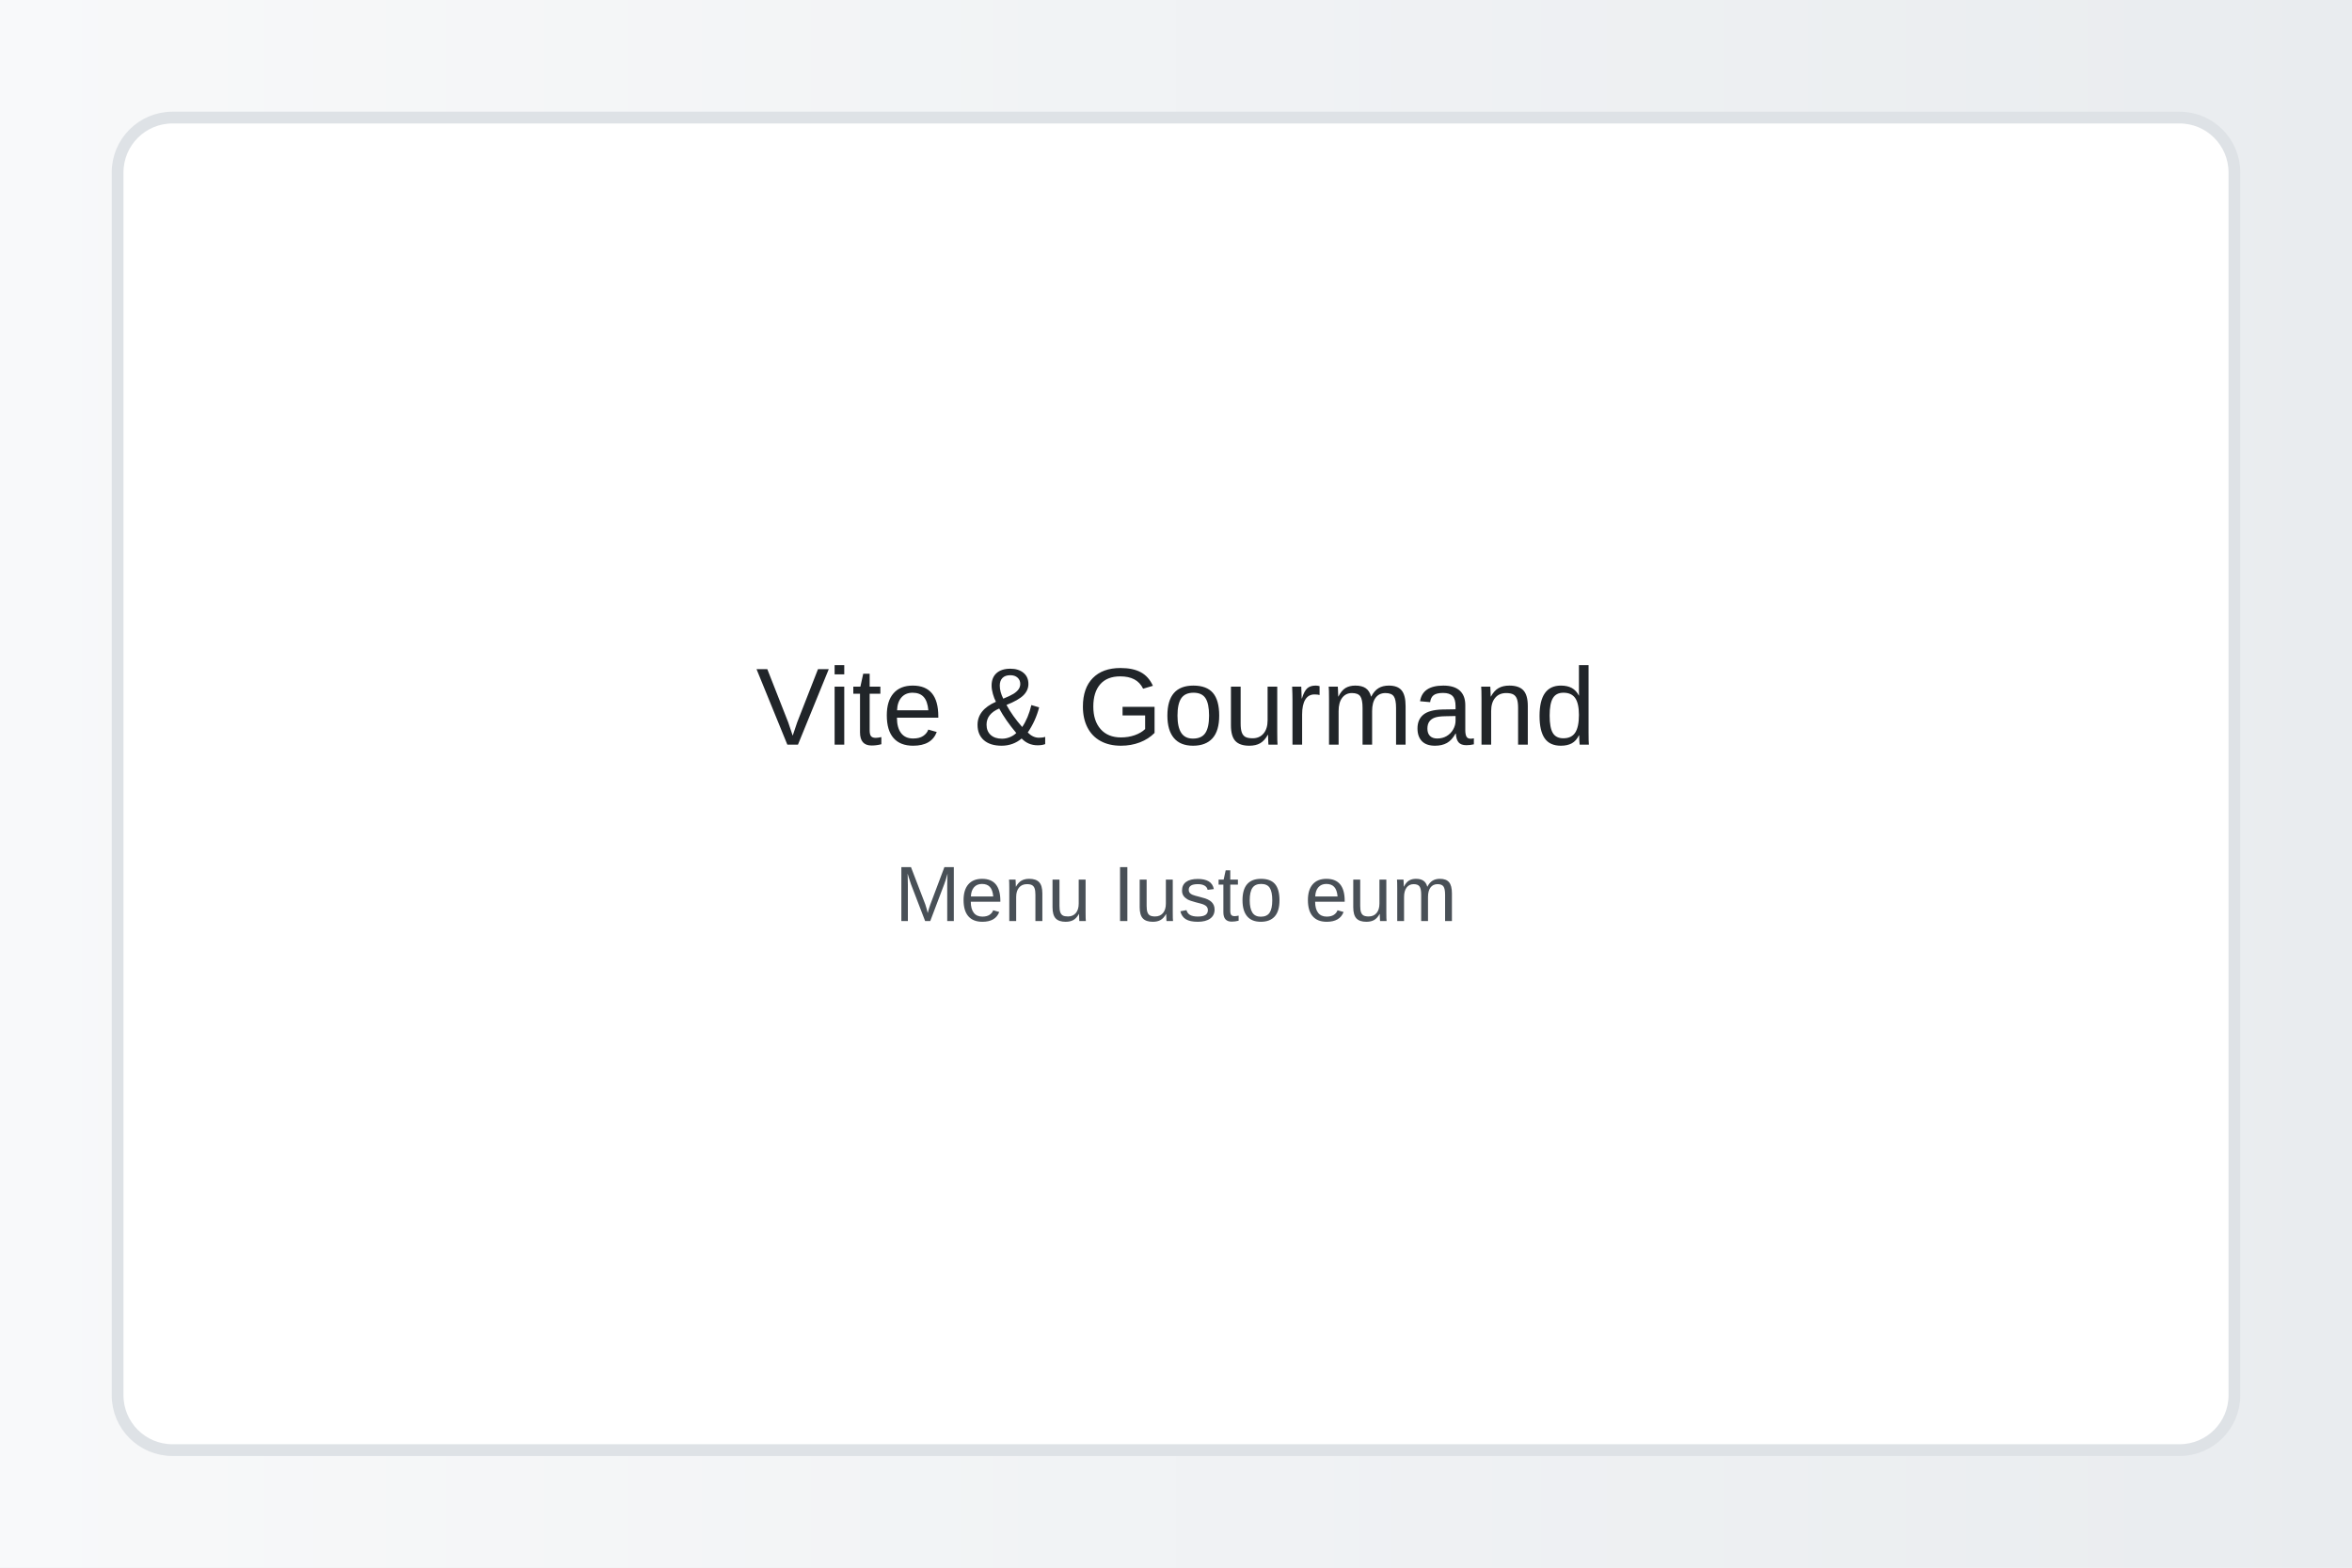
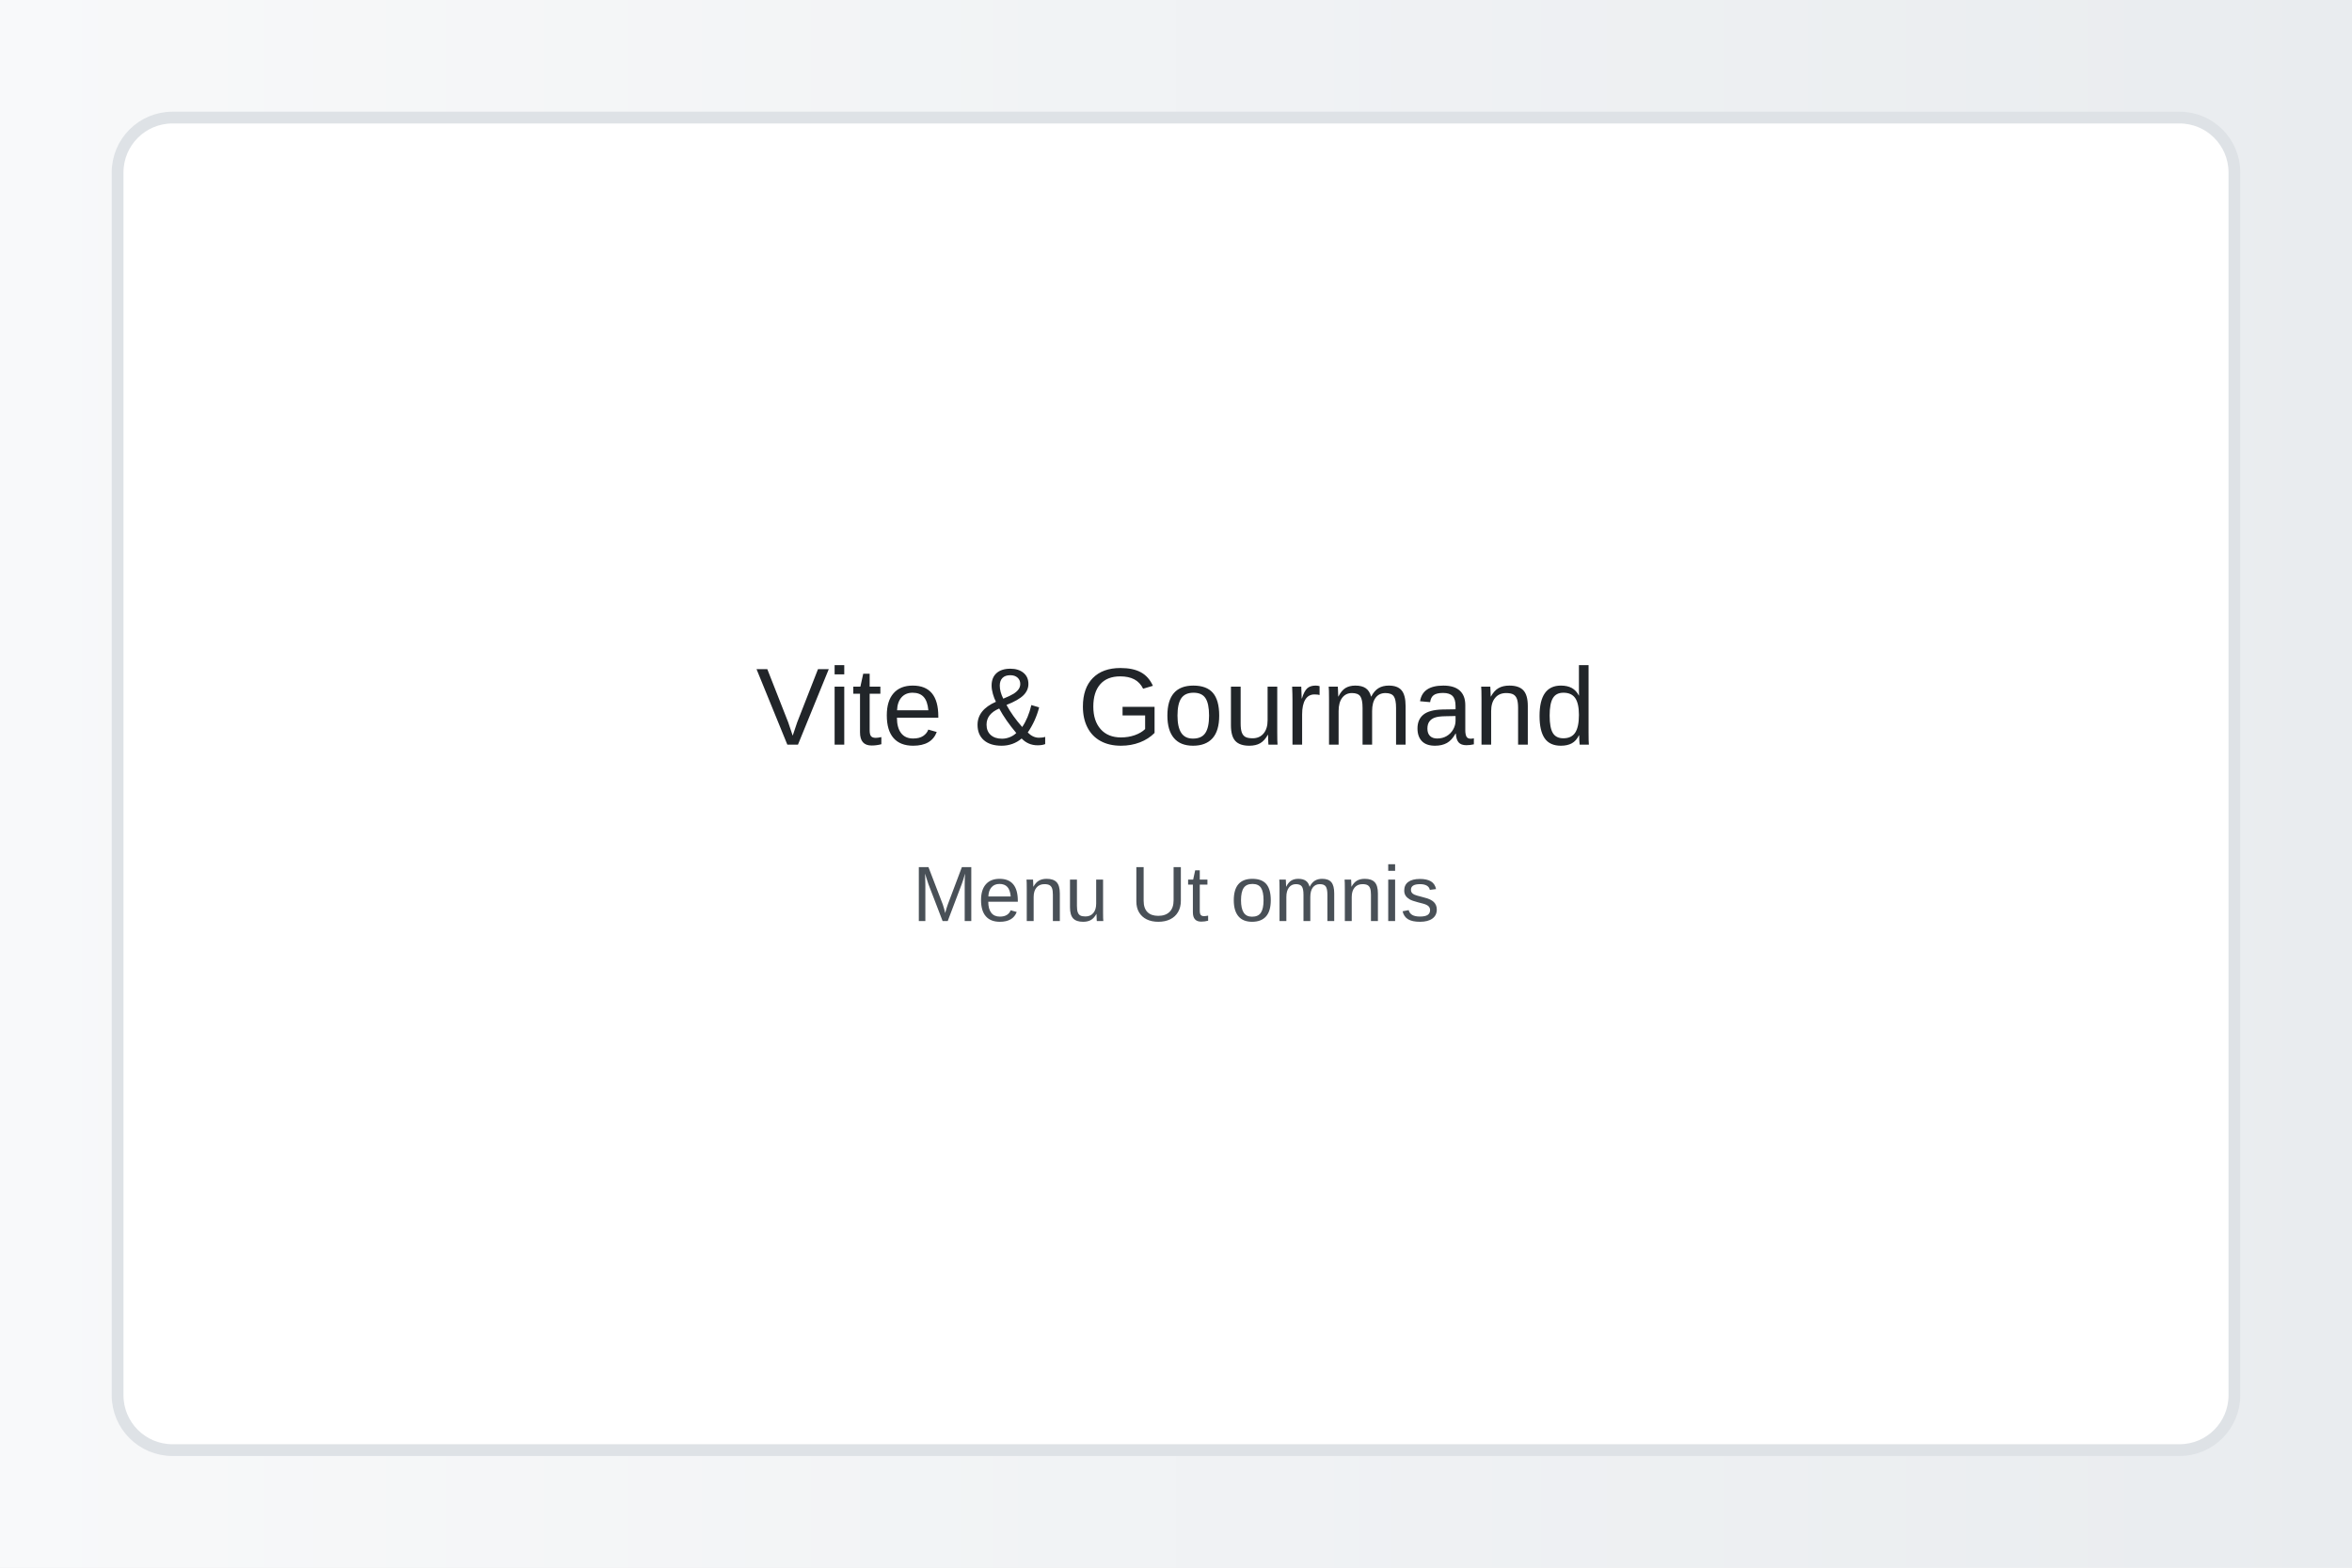
<svg xmlns="http://www.w3.org/2000/svg" width="1200" height="800">
  <defs>
    <linearGradient id="g" x1="0" x2="1">
      <stop offset="0" stop-color="#f8f9fa" />
      <stop offset="1" stop-color="#e9ecef" />
    </linearGradient>
  </defs>
  <rect width="100%" height="100%" fill="url(#g)" />
  <rect x="60" y="60" width="1080" height="680" rx="28" fill="#ffffff" stroke="#dee2e6" stroke-width="6" />
  <text x="600" y="380" font-family="Arial, sans-serif" font-size="56" text-anchor="middle" fill="#212529">Vite &amp; Gourmand</text>
-   <text x="600" y="470" font-family="Arial, sans-serif" font-size="40" text-anchor="middle" fill="#495057">Menu Iusto eum</text>
+   <text x="600" y="470" font-family="Arial, sans-serif" font-size="40" text-anchor="middle" fill="#495057">Menu Ut omnis</text>
</svg>
